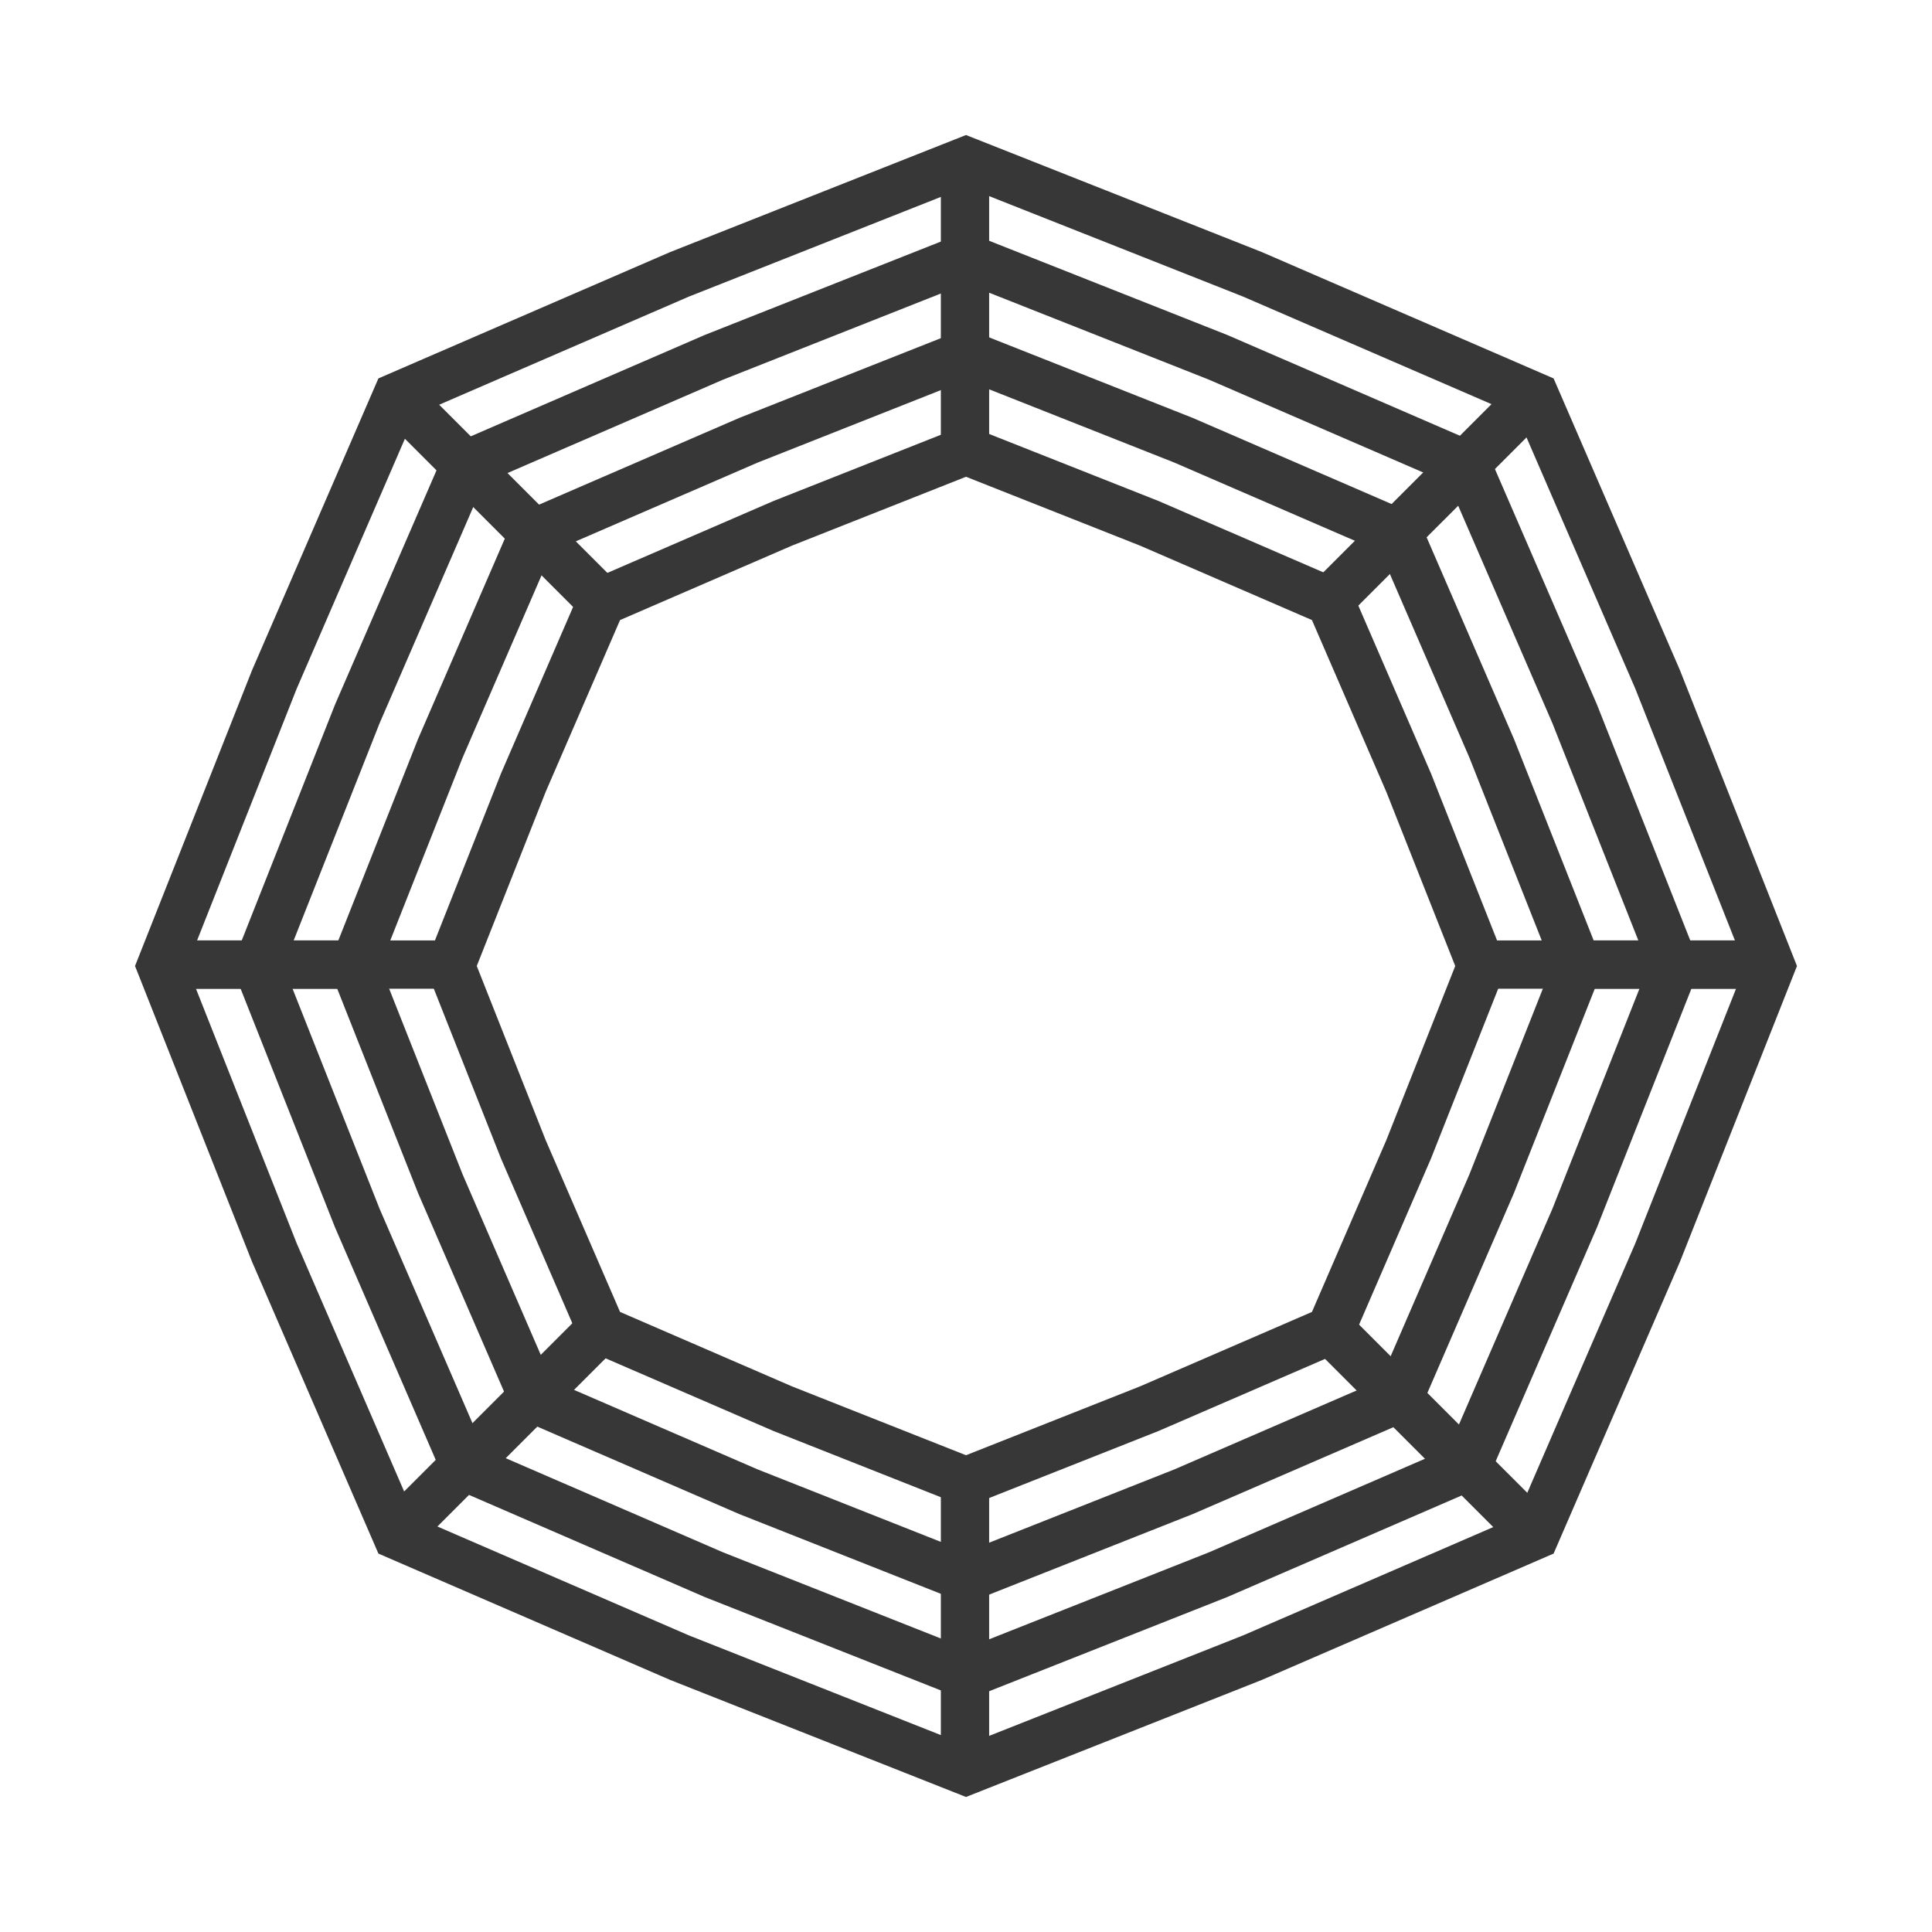
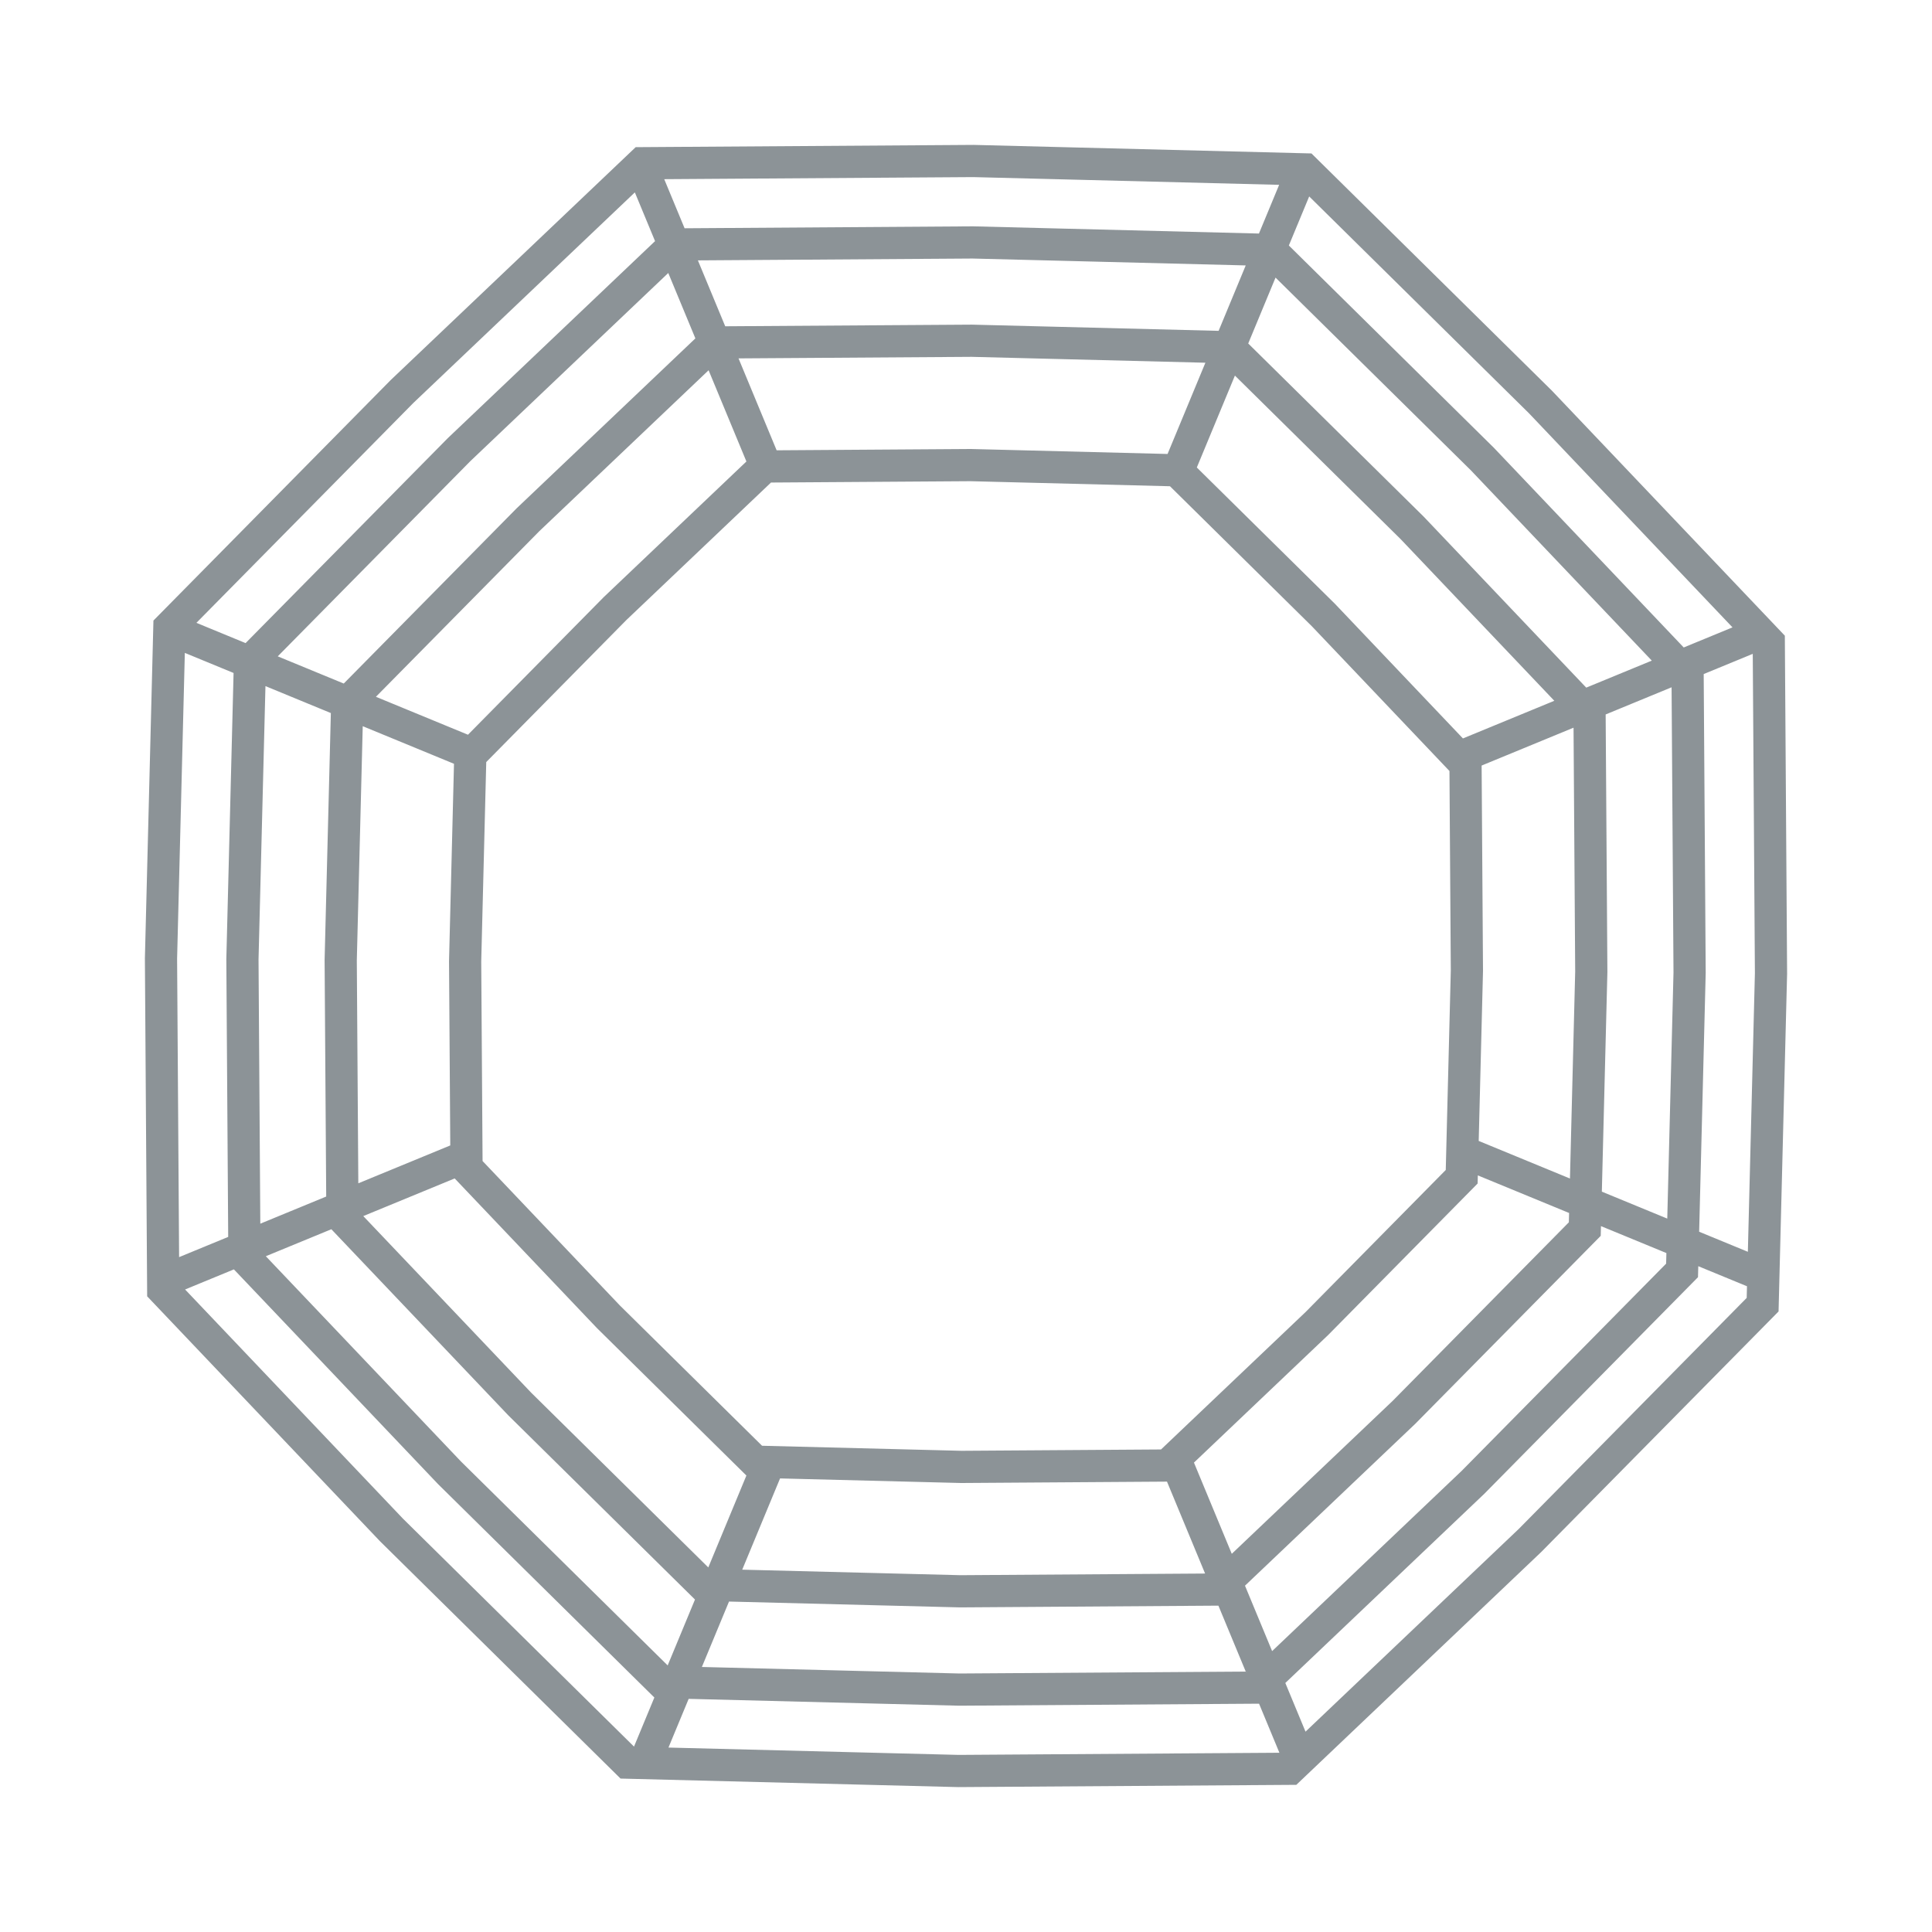
<svg xmlns="http://www.w3.org/2000/svg" width="60" height="60" viewBox="0 0 60 60" fill="none">
-   <path d="M30 5L38.897 8.52L47.678 12.322L51.48 21.103L55 30L51.48 38.897L47.678 47.678L38.897 51.48L30 55L21.103 51.48L12.322 47.678L8.52 38.897L5 30L8.52 21.103L12.322 12.322L21.103 8.52L30 5Z" stroke="#383738" stroke-width="1.5" />
-   <path d="M30 8L37.83 11.097L45.556 14.444L48.903 22.17L52 30L48.903 37.83L45.556 45.556L37.83 48.903L30 52L22.17 48.903L14.444 45.556L11.097 37.83L8 30L11.097 22.17L14.444 14.444L22.17 11.097L30 8Z" stroke="#383738" stroke-width="1.5" />
-   <path d="M30 11L36.762 13.675L43.435 16.565L46.325 23.238L49 30L46.325 36.762L43.435 43.435L36.762 46.325L30 49L23.238 46.325L16.565 43.435L13.675 36.762L11 30L13.675 23.238L16.565 16.565L23.238 13.675L30 11Z" stroke="#383738" stroke-width="1.5" />
-   <path d="M30 14L35.694 16.253L41.314 18.686L43.747 24.306L46 30L43.747 35.694L41.314 41.314L35.694 43.747L30 46L24.306 43.747L18.686 41.314L16.253 35.694L14 30L16.253 24.306L18.686 18.686L24.306 16.253L30 14Z" stroke="#383738" stroke-width="1.5" />
-   <path d="M5.083 29.956H10.928" stroke="#383738" stroke-width="1.5" />
-   <path d="M49 29.956H54.846" stroke="#383738" stroke-width="1.5" />
-   <path d="M5.083 29.956H14" stroke="#383738" stroke-width="1.5" />
-   <path d="M45.697 29.956L54.846 29.956" stroke="#383738" stroke-width="1.5" />
-   <path d="M12.373 12.364L18.679 18.669" stroke="#383738" stroke-width="1.5" />
-   <path d="M41.092 41.083L47.561 47.551" stroke="#383738" stroke-width="1.5" />
-   <path d="M29.969 5.08V13.997" stroke="#383738" stroke-width="1.5" />
-   <path d="M29.969 45.694L29.969 54.843" stroke="#383738" stroke-width="1.5" />
-   <path d="M47.561 12.371L41.255 18.676" stroke="#383738" stroke-width="1.5" />
-   <path d="M18.842 41.089L12.373 47.558" stroke="#383738" stroke-width="1.5" />
+   <path d="M5.288 19.549L14.797 23.467M5.288 39.695L14.797 35.778M54.958 19.549L45.448 23.467M54.958 39.695L45.448 35.778M40.493 5.193L36.55 14.704M19.933 5.193L23.876 14.704M40.493 54.961L36.55 45.451M19.933 54.961L23.876 45.451M40.518 5.26L47.842 12.486L54.931 19.943L55 30.232L54.74 40.518L47.514 47.842L40.057 54.931L29.768 55L19.482 54.74L12.158 47.514L5.069 40.057L5 29.768L5.26 19.482L12.486 12.158L19.943 5.069L30.232 5L40.518 5.26ZM39.454 7.762L46.038 14.258L52.41 20.96L52.472 30.209L52.238 39.454L45.743 46.037L39.04 52.41L29.792 52.472L20.547 52.238L13.963 45.742L7.591 39.04L7.529 29.791L7.763 20.546L14.258 13.963L20.961 7.591L30.209 7.529L39.454 7.762ZM38.17 10.783L43.859 16.397L49.365 22.189L49.419 30.18L49.217 38.17L43.604 43.859L37.812 49.365L29.82 49.419L21.831 49.217L16.142 43.604L10.635 37.812L10.581 29.82L10.783 21.831L16.396 16.142L22.189 10.635L30.18 10.582L38.17 10.783ZM36.545 14.606L41.102 19.103L45.513 23.743L45.556 30.145L45.394 36.545L40.898 41.102L36.258 45.513L29.856 45.556L23.456 45.394L18.899 40.898L14.488 36.258L14.445 29.856L14.606 23.456L19.103 18.898L23.743 14.487L30.145 14.444L36.545 14.606Z" stroke="#8C9397" />
</svg>
